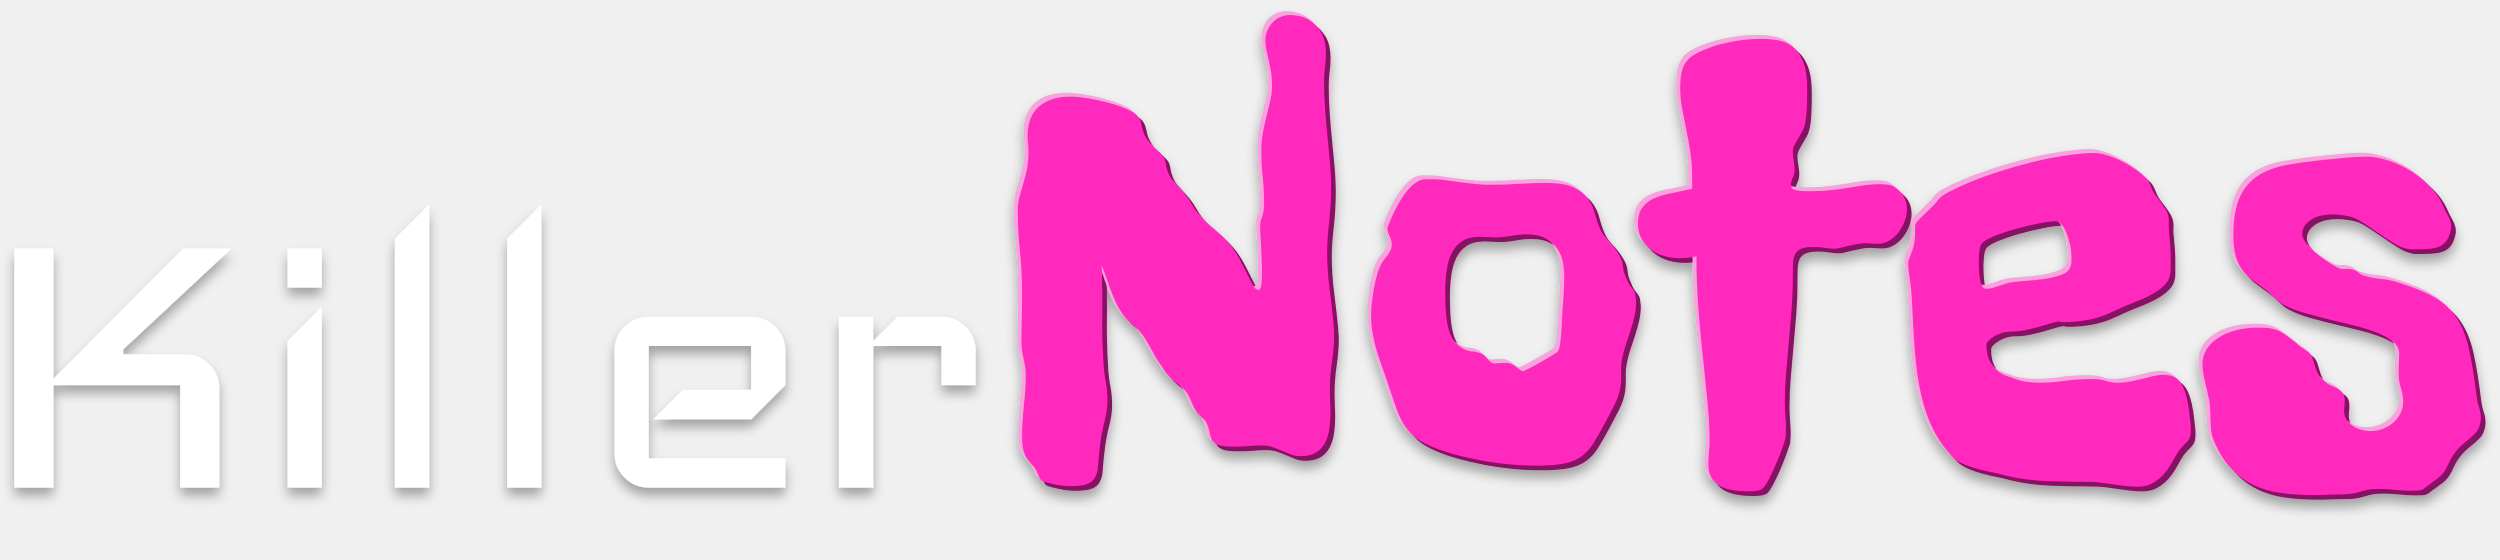
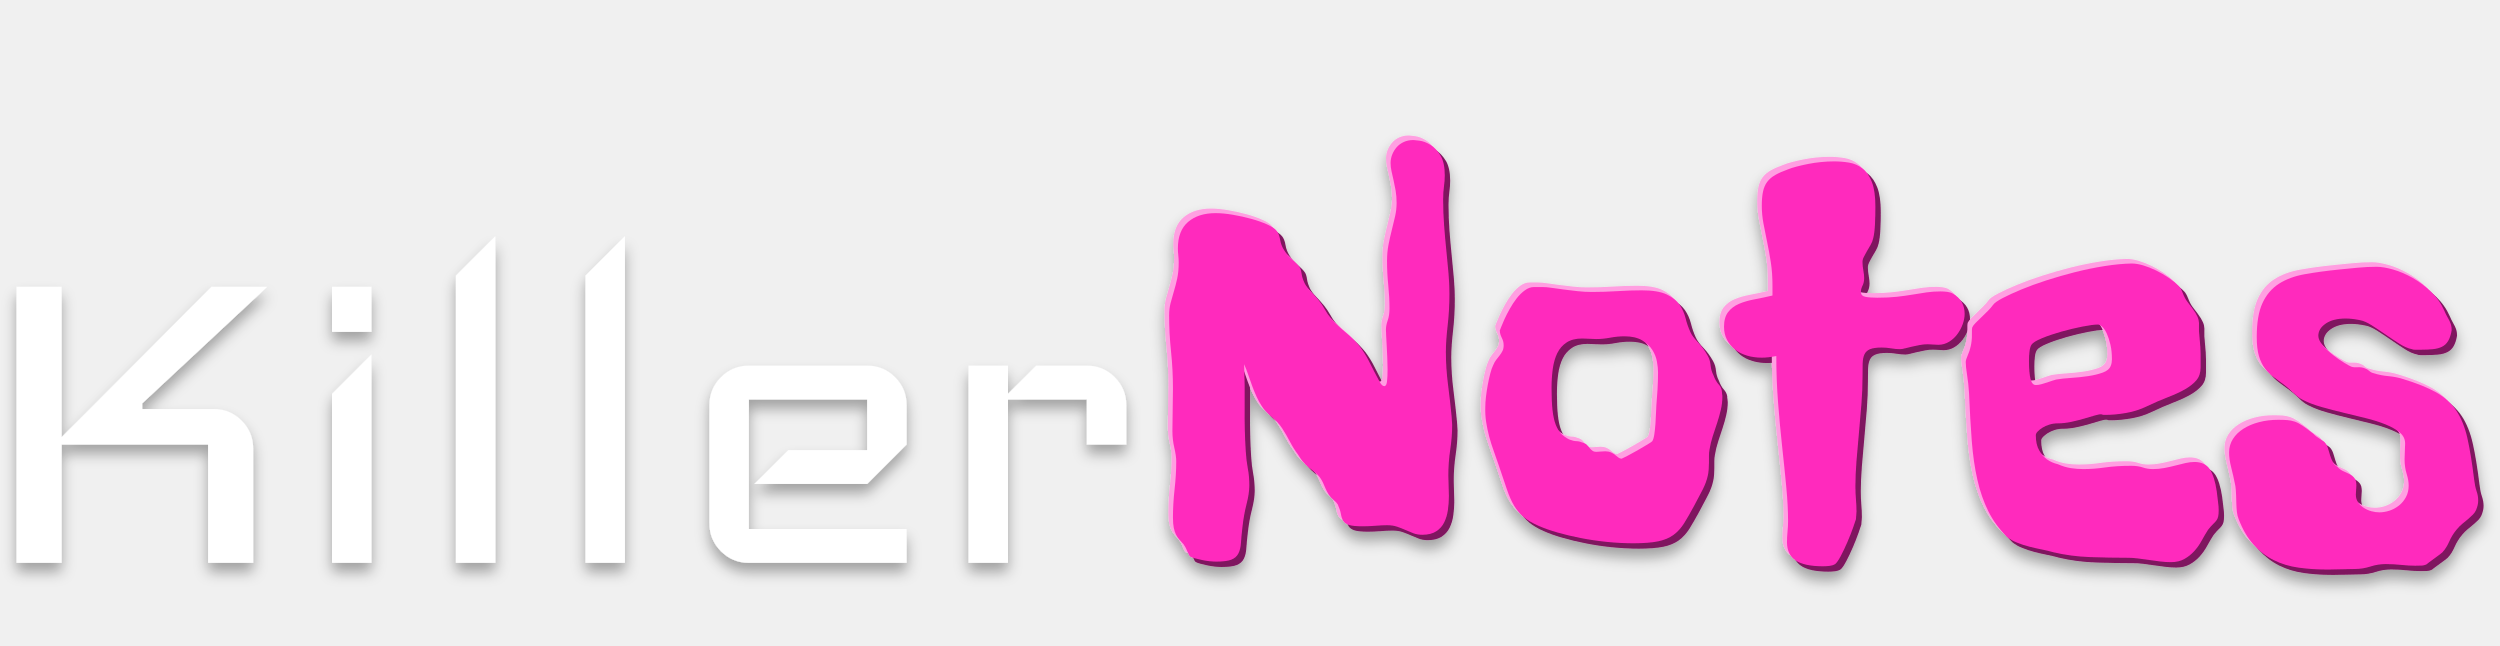
- <svg xmlns="http://www.w3.org/2000/svg" viewBox="0 0 6974 1560" role="img" aria-label="KillerNotes">
+ <svg xmlns="http://www.w3.org/2000/svg" viewBox="0 0 6041 1560" role="img" aria-label="KillerNotes">
  <defs>
    <filter id="ds" x="-12%" y="-25%" width="124%" height="150%">
      <feDropShadow dx="0" dy="-22" stdDeviation="17" flood-color="#000000" flood-opacity="0.33" />
    </filter>
  </defs>
  <g transform="translate(40,1360) scale(1,-1)" filter="url(#ds)">
    <g fill="#ffffff" transform="scale(1.3612) translate(-90,0)">
      <path d="M535 490 313 283V273H440Q469 273 489.5 252.5Q510 232 510 203V0H430V210H170V0H90V490H170V223L436 490Z" transform="translate(0,0)" />
      <path d="M140 410H70V490H140ZM140 0H70V300L140 370Z" transform="translate(580,0)" />
      <path d="M150 0H80V510L150 580Z" transform="translate(790,0)" />
      <path d="M150 0H80V510L150 580Z" transform="translate(1020,0)" />
      <path d="M420 0H140Q111 0 90.5 20.5Q70 41 70 70V280Q70 309 90.5 329.5Q111 350 140 350H350Q379 350 399.5 329.5Q420 309 420 280V210L350 140H150L210 200H350V290H140V60H420Z" transform="translate(1250,0)" />
      <path d="M350 210H280V290H140V0H70V350H140V300L190 350H280Q309 350 329.5 329.5Q350 309 350 280Z" transform="translate(1710,0)" />
    </g>
    <g transform="translate(13,-13)">
-       <g fill="#7f155e" stroke="#7f155e" stroke-width="0" transform="translate(2736.1,17.5) scale(0.8535)">
+       <g fill="#7f155e" stroke="#7f155e" stroke-width="0" transform="translate(2736.1,13.5) scale(0.6615)">
        <path d="M1106 514Q1106 506 1107.0 498.5Q1108 491 1108 483Q1108 440 1101.0 393.5Q1094 347 1094 299Q1094 282 1095.0 262.5Q1096 243 1096 223Q1096 198 1092.5 173.0Q1089 148 1079.0 127.5Q1069 107 1049.5 94.5Q1030 82 999 82Q981 82 966.5 87.5Q952 93 937.5 99.5Q923 106 907.0 111.5Q891 117 870 117Q853 117 829.0 115.0Q805 113 780 113Q746 113 731.0 118.0Q716 123 710.0 133.0Q704 143 701.5 158.0Q699 173 690 193Q685 201 675.0 209.0Q665 217 657 229Q649 242 644.5 253.0Q640 264 635.5 273.5Q631 283 624.5 292.0Q618 301 606 311Q594 320 586.5 326.0Q579 332 573.0 338.0Q567 344 560.5 352.0Q554 360 545 375Q529 396 516.0 421.0Q503 446 487 471Q470 496 447.0 514.5Q424 533 412 553Q402 568 393.5 586.5Q385 605 377.5 625.5Q370 646 363.0 666.5Q356 687 348 705Q351 626 350.0 546.0Q349 466 354 387Q356 353 361.5 324.5Q367 296 367 262Q367 233 357.0 194.5Q347 156 342 111Q338 77 336.5 53.0Q335 29 327.0 13.5Q319 -2 301.0 -9.0Q283 -16 246 -16Q235 -16 221.0 -14.5Q207 -13 193.5 -10.0Q180 -7 168.5 -4.0Q157 -1 152 2Q147 5 141.0 20.5Q135 36 127 47Q118 57 111.0 65.0Q104 73 99.0 83.0Q94 93 91.0 107.5Q88 122 88 145Q88 195 94.0 248.5Q100 302 100 350Q100 370 93.0 400.0Q86 430 86 461Q86 501 87.0 539.5Q88 578 88 616Q88 685 81.0 751.5Q74 818 74 883Q74 908 79.5 929.0Q85 950 91.5 971.5Q98 993 103.5 1018.0Q109 1043 109 1077Q109 1090 107.5 1103.0Q106 1116 106 1128Q106 1193 143.5 1225.0Q181 1257 244 1257Q272 1257 307.0 1251.0Q342 1245 374.5 1236.0Q407 1227 432.5 1215.5Q458 1204 467 1192Q476 1181 479.5 1160.0Q483 1139 494 1122Q506 1102 524.5 1086.5Q543 1071 551 1059Q556 1051 558.0 1035.5Q560 1020 569 1001Q576 987 591.5 971.0Q607 955 621 938Q633 923 643.0 905.0Q653 887 664 874Q691 844 720.5 820.0Q750 796 772 768Q789 745 802.0 720.0Q815 695 825.5 674.0Q836 653 844.0 639.0Q852 625 860 625Q868 625 870.0 642.5Q872 660 872 686Q872 705 871.0 727.0Q870 749 869.0 769.5Q868 790 867.0 806.5Q866 823 866 831Q866 847 872.5 865.0Q879 883 879 909Q879 950 874.5 994.0Q870 1038 870 1083Q870 1114 875.5 1142.0Q881 1170 887.5 1195.5Q894 1221 899.5 1245.5Q905 1270 905 1294Q905 1319 901.5 1339.0Q898 1359 894.0 1376.5Q890 1394 886.5 1409.5Q883 1425 883 1440Q883 1456 889.0 1471.0Q895 1486 905.5 1498.0Q916 1510 931.5 1517.0Q947 1524 967 1524Q971 1524 989.5 1521.5Q1008 1519 1028.5 1506.5Q1049 1494 1065.0 1468.0Q1081 1442 1081 1395Q1081 1375 1078.0 1354.0Q1075 1333 1075 1307Q1075 1259 1078.5 1212.5Q1082 1166 1086.5 1122.5Q1091 1079 1094.5 1038.5Q1098 998 1098 963Q1098 903 1091.5 846.5Q1085 790 1085 750Q1085 691 1093.0 629.0Q1101 567 1106 514Z" transform="translate(0,0)" />
        <path d="M903 608Q903 602 904.0 597.0Q905 592 905 586Q905 563 899.5 539.0Q894 515 886.0 491.0Q878 467 870.0 442.5Q862 418 858 393Q856 383 856.0 370.5Q856 358 856.0 345.0Q856 332 855.0 320.0Q854 308 852 299Q847 274 832.0 245.0Q817 216 803 190Q782 151 765.5 124.5Q749 98 726.5 81.5Q704 65 670.0 58.0Q636 51 580 51Q532 51 483.0 56.0Q434 61 388.0 70.0Q342 79 302.0 90.5Q262 102 233 115Q199 130 179.0 147.0Q159 164 144.5 188.0Q130 212 118.0 247.5Q106 283 88 336Q79 363 69.5 389.0Q60 415 53.0 441.5Q46 468 42.0 494.5Q38 521 39 549Q39 565 41.5 586.5Q44 608 48.0 629.5Q52 651 57.0 670.5Q62 690 68 702Q73 714 79.5 722.0Q86 730 92.0 738.0Q98 746 102.0 754.0Q106 762 106 774Q106 783 104.0 789.5Q102 796 99.0 802.0Q96 808 94.0 814.5Q92 821 92 829Q92 828 96.5 840.0Q101 852 109.0 869.5Q117 887 128.5 907.5Q140 928 153.5 945.5Q167 963 183.5 975.0Q200 987 217 987H240H248Q262 987 282.0 984.0Q302 981 325.5 978.0Q349 975 375.5 972.0Q402 969 428 969Q474 969 521.0 972.0Q568 975 610 975Q670 975 701.5 960.0Q733 945 748.5 922.5Q764 900 770.5 873.5Q777 847 788 823Q796 805 816.0 784.5Q836 764 852 735Q860 721 862.0 701.0Q864 681 872 666Q880 644 890.5 632.5Q901 621 903 608ZM664 557Q666 577 668.0 610.5Q670 644 670 676Q670 692 666.0 714.5Q662 737 649.0 757.5Q636 778 611.5 792.5Q587 807 547 807Q522 807 495.5 802.0Q469 797 444 797Q432 797 419.0 798.0Q406 799 393 799Q358 799 336.0 784.5Q314 770 302.0 745.5Q290 721 285.5 688.0Q281 655 281 618Q281 570 284.5 538.0Q288 506 296.0 485.0Q304 464 316.0 451.5Q328 439 346 430Q362 424 372.0 424.0Q382 424 397 418Q406 415 411.0 409.5Q416 404 420.5 398.5Q425 393 430.5 389.0Q436 385 444 385Q451 385 459.5 386.0Q468 387 477 387Q489 387 498.0 383.0Q507 379 513.5 373.5Q520 368 525.5 364.0Q531 360 537 360Q540 361 557.5 370.0Q575 379 595.0 390.5Q615 402 631.5 412.0Q648 422 649 424Q654 432 656.5 449.5Q659 467 660.5 487.0Q662 507 662.5 526.0Q663 545 664 557Z" transform="translate(1190,0)" />
        <path d="M811 963Q854 938 854 889Q854 871 847.0 851.5Q840 832 827.5 815.0Q815 798 797.0 787.0Q779 776 758 776Q748 776 738.0 777.0Q728 778 719 778Q704 778 689.0 775.0Q674 772 660.5 769.0Q647 766 636.0 763.0Q625 760 618 760Q603 760 585.5 763.0Q568 766 551 766Q523 766 508.5 760.0Q494 754 488.0 741.0Q482 728 481.5 707.5Q481 687 481 659Q481 612 477.0 560.0Q473 508 468.0 455.5Q463 403 459.0 352.5Q455 302 455 260Q455 234 457.0 211.0Q459 188 459 166Q459 160 458.0 152.5Q457 145 457 139Q455 132 446.5 108.0Q438 84 426.0 56.0Q414 28 401.5 4.5Q389 -19 381 -25Q373 -30 361.5 -31.5Q350 -33 336 -33Q268 -33 236.5 -11.5Q205 10 205 55Q205 74 207.0 94.0Q209 114 209 131Q209 187 202.5 256.0Q196 325 187.5 402.5Q179 480 172.5 564.0Q166 648 166 735Q137 729 113 729Q84 729 59.0 736.5Q34 744 15.5 758.5Q-3 773 -14.0 794.0Q-25 815 -25 842Q-25 876 -10.0 895.5Q5 915 29.5 925.5Q54 936 86.0 942.0Q118 948 152 956V993Q152 1038 146.0 1077.0Q140 1116 132.5 1151.5Q125 1187 119.0 1219.5Q113 1252 113 1284Q113 1315 117.5 1336.0Q122 1357 133.0 1371.5Q144 1386 162.5 1396.5Q181 1407 209 1417Q221 1422 240.0 1427.0Q259 1432 281.5 1436.5Q304 1441 328.5 1443.5Q353 1446 377 1446Q405 1446 432.0 1441.5Q459 1437 480.5 1420.5Q502 1404 515.0 1371.0Q528 1338 528 1280Q528 1249 526.5 1217.0Q525 1185 520 1165Q517 1152 510.0 1140.0Q503 1128 496.5 1117.0Q490 1106 485.0 1095.5Q480 1085 481 1075Q481 1064 484.0 1047.5Q487 1031 487 1020Q487 1004 481.0 992.0Q475 980 475 969Q475 955 490.5 951.5Q506 948 535 948Q576 948 607.0 951.5Q638 955 664.5 959.5Q691 964 715.0 967.5Q739 971 766 971Q778 971 790.0 969.5Q802 968 811 963Z" transform="translate(2126,0)" />
        <path d="M956 240Q958 220 960.5 203.0Q963 186 963 172Q963 156 961.0 148.0Q959 140 954.5 134.0Q950 128 942.5 121.0Q935 114 924 100Q912 81 900.5 60.0Q889 39 873.5 22.0Q858 5 837.5 -6.5Q817 -18 788 -18Q770 -18 749.5 -15.5Q729 -13 708.5 -10.0Q688 -7 668.5 -4.5Q649 -2 633 -2Q564 -2 493.5 0.5Q423 3 360 18Q339 24 316.0 28.5Q293 33 270.0 39.0Q247 45 226.0 53.5Q205 62 190 74Q147 117 121.5 168.0Q96 219 81.5 283.0Q67 347 61.0 425.0Q55 503 51 600Q49 634 44.0 665.0Q39 696 39 713Q39 721 46.5 738.0Q54 755 57 770Q62 792 61.5 813.5Q61 835 63 840Q66 847 75.5 856.5Q85 866 96.5 877.0Q108 888 119.5 899.5Q131 911 139 922Q146 932 173.5 946.5Q201 961 242.0 978.0Q283 995 334.0 1011.5Q385 1028 438.5 1041.5Q492 1055 545.5 1063.5Q599 1072 645 1073Q664 1073 687.5 1066.0Q711 1059 734.5 1047.5Q758 1036 780.0 1021.0Q802 1006 817 991Q825 983 832.0 964.5Q839 946 848 934Q870 906 878.5 892.0Q887 878 889.5 867.0Q892 856 891.0 843.0Q890 830 893 803Q895 782 896.0 768.0Q897 754 897.0 742.0Q897 730 897.0 719.0Q897 708 897 694Q897 665 882.0 647.0Q867 629 841.0 614.0Q815 599 778.5 585.0Q742 571 700 551Q665 534 625.0 527.0Q585 520 551 520Q546 520 543.0 520.0Q540 520 535 522Q528 523 511.0 518.0Q494 513 472.0 506.5Q450 500 424.5 494.5Q399 489 375 489Q359 489 344.5 484.5Q330 480 319.0 473.0Q308 466 301.5 459.0Q295 452 295 446Q295 411 307.5 390.0Q320 369 335 358Q353 345 375 340Q400 329 423.0 325.5Q446 322 469 322Q507 322 548.5 328.0Q590 334 643 334Q668 334 685.5 328.0Q703 322 723 322Q744 322 765.0 326.0Q786 330 805.0 335.0Q824 340 841.5 344.0Q859 348 874 348Q913 348 930.5 321.5Q948 295 956 240ZM569 700Q571 705 572.0 711.0Q573 717 573 723Q573 753 567.5 776.5Q562 800 554.5 816.5Q547 833 538.0 841.5Q529 850 522 850Q503 850 465.0 842.5Q427 835 388.0 824.0Q349 813 317.5 800.0Q286 787 279 776Q274 768 272.0 752.5Q270 737 270 717Q270 675 275.5 652.0Q281 629 295 629Q304 629 315.0 632.0Q326 635 336.5 638.5Q347 642 355.5 645.0Q364 648 369 649Q391 653 423.0 655.0Q455 657 485.5 661.5Q516 666 539.5 674.5Q563 683 569 700Z" transform="translate(2945,0)" />
        <path d="M918 172Q914 163 906.0 155.0Q898 147 888.5 139.0Q879 131 868.5 122.5Q858 114 848 102Q831 82 820.5 58.0Q810 34 797 20Q797 19 787.5 11.5Q778 4 766.5 -4.0Q755 -12 746.0 -19.0Q737 -26 739 -25Q730 -30 719.5 -30.5Q709 -31 696 -31Q672 -31 644.0 -28.0Q616 -25 588 -25Q560 -25 532.0 -34.0Q504 -43 475 -43Q450 -43 426.0 -44.0Q402 -45 377 -45Q319 -45 269.5 -38.0Q220 -31 179.0 -10.5Q138 10 105.5 46.0Q73 82 51 139Q46 151 44.5 165.5Q43 180 42.5 196.0Q42 212 41.5 228.5Q41 245 39 260Q31 300 23.5 329.0Q16 358 16 383Q16 410 30.0 432.0Q44 454 68.5 469.5Q93 485 125.5 493.5Q158 502 195 502Q215 502 228.5 501.0Q242 500 255.5 495.5Q269 491 284.5 480.5Q300 470 324 451Q333 441 347.5 432.5Q362 424 367 418Q374 409 377.5 397.0Q381 385 385.0 372.0Q389 359 395.0 348.0Q401 337 412 330Q422 319 434.0 314.0Q446 309 456.5 303.5Q467 298 474.0 289.0Q481 280 481 262Q481 253 480.0 245.0Q479 237 479 229Q479 213 487.0 201.0Q495 189 508.0 180.5Q521 172 536.0 168.0Q551 164 565 164Q583 164 601.5 170.0Q620 176 636.0 188.5Q652 201 662.0 219.5Q672 238 672 262Q672 281 664.5 305.0Q657 329 657 358Q657 372 658.0 387.5Q659 403 659 416Q659 439 639.5 455.5Q620 472 588.0 485.0Q556 498 515.5 508.0Q475 518 433.5 528.0Q392 538 353.0 549.0Q314 560 285 575Q269 583 253.5 598.5Q238 614 221 627Q200 643 181.0 656.5Q162 670 147.5 689.0Q133 708 125.0 735.0Q117 762 117 805Q117 883 138.0 928.5Q159 974 198.0 999.0Q237 1024 293.0 1034.0Q349 1044 418 1051Q449 1054 484.5 1057.5Q520 1061 555 1061Q580 1061 615.0 1051.0Q650 1041 685.5 1021.0Q721 1001 753.0 970.5Q785 940 803 899Q808 887 813.0 878.5Q818 870 821.5 862.5Q825 855 827.0 847.5Q829 840 829 829Q825 805 816.5 790.5Q808 776 794.0 769.0Q780 762 760.5 760.0Q741 758 715 758Q704 758 695.5 758.0Q687 758 684 760Q663 764 638.0 780.0Q613 796 587.0 814.0Q561 832 536.5 847.5Q512 863 494 866Q465 872 442 872Q396 872 369.0 853.5Q342 835 342 809Q342 793 358.5 774.0Q375 755 396.0 738.5Q417 722 437.0 710.0Q457 698 463 696Q471 693 485.5 694.0Q500 695 512 690Q521 687 528.0 680.5Q535 674 545 672Q570 664 598.0 661.5Q626 659 651 651Q727 628 773.0 602.0Q819 576 846.0 535.5Q873 495 886.5 435.0Q900 375 911 285Q914 259 920.0 241.5Q926 224 926 207Q926 191 918 172Z" transform="translate(3930,0)" />
      </g>
    </g>
    <g transform="translate(-11,11)">
-       <g fill="#ff9fe1" stroke="#ff9fe1" stroke-width="0" transform="translate(2736.1,17.5) scale(0.8535)">
+       <g fill="#ff9fe1" stroke="#ff9fe1" stroke-width="0" transform="translate(2736.1,13.5) scale(0.6615)">
        <path d="M1106 514Q1106 506 1107.0 498.5Q1108 491 1108 483Q1108 440 1101.0 393.5Q1094 347 1094 299Q1094 282 1095.0 262.5Q1096 243 1096 223Q1096 198 1092.5 173.0Q1089 148 1079.0 127.5Q1069 107 1049.5 94.5Q1030 82 999 82Q981 82 966.5 87.5Q952 93 937.5 99.5Q923 106 907.0 111.5Q891 117 870 117Q853 117 829.0 115.0Q805 113 780 113Q746 113 731.0 118.0Q716 123 710.0 133.0Q704 143 701.5 158.0Q699 173 690 193Q685 201 675.0 209.0Q665 217 657 229Q649 242 644.5 253.0Q640 264 635.5 273.5Q631 283 624.5 292.0Q618 301 606 311Q594 320 586.5 326.0Q579 332 573.0 338.0Q567 344 560.5 352.0Q554 360 545 375Q529 396 516.0 421.0Q503 446 487 471Q470 496 447.0 514.5Q424 533 412 553Q402 568 393.5 586.5Q385 605 377.5 625.5Q370 646 363.0 666.5Q356 687 348 705Q351 626 350.0 546.0Q349 466 354 387Q356 353 361.5 324.5Q367 296 367 262Q367 233 357.0 194.5Q347 156 342 111Q338 77 336.5 53.0Q335 29 327.0 13.5Q319 -2 301.0 -9.0Q283 -16 246 -16Q235 -16 221.0 -14.5Q207 -13 193.5 -10.0Q180 -7 168.5 -4.0Q157 -1 152 2Q147 5 141.0 20.5Q135 36 127 47Q118 57 111.0 65.0Q104 73 99.0 83.0Q94 93 91.0 107.5Q88 122 88 145Q88 195 94.0 248.5Q100 302 100 350Q100 370 93.0 400.0Q86 430 86 461Q86 501 87.0 539.5Q88 578 88 616Q88 685 81.0 751.5Q74 818 74 883Q74 908 79.5 929.0Q85 950 91.5 971.5Q98 993 103.5 1018.0Q109 1043 109 1077Q109 1090 107.5 1103.0Q106 1116 106 1128Q106 1193 143.5 1225.0Q181 1257 244 1257Q272 1257 307.0 1251.0Q342 1245 374.5 1236.0Q407 1227 432.5 1215.5Q458 1204 467 1192Q476 1181 479.5 1160.0Q483 1139 494 1122Q506 1102 524.5 1086.5Q543 1071 551 1059Q556 1051 558.0 1035.5Q560 1020 569 1001Q576 987 591.5 971.0Q607 955 621 938Q633 923 643.0 905.0Q653 887 664 874Q691 844 720.5 820.0Q750 796 772 768Q789 745 802.0 720.0Q815 695 825.5 674.0Q836 653 844.0 639.0Q852 625 860 625Q868 625 870.0 642.5Q872 660 872 686Q872 705 871.0 727.0Q870 749 869.0 769.5Q868 790 867.0 806.5Q866 823 866 831Q866 847 872.5 865.0Q879 883 879 909Q879 950 874.5 994.0Q870 1038 870 1083Q870 1114 875.5 1142.0Q881 1170 887.5 1195.5Q894 1221 899.5 1245.5Q905 1270 905 1294Q905 1319 901.5 1339.0Q898 1359 894.0 1376.5Q890 1394 886.5 1409.5Q883 1425 883 1440Q883 1456 889.0 1471.0Q895 1486 905.5 1498.0Q916 1510 931.5 1517.0Q947 1524 967 1524Q971 1524 989.5 1521.5Q1008 1519 1028.5 1506.5Q1049 1494 1065.0 1468.0Q1081 1442 1081 1395Q1081 1375 1078.0 1354.0Q1075 1333 1075 1307Q1075 1259 1078.5 1212.5Q1082 1166 1086.5 1122.5Q1091 1079 1094.5 1038.5Q1098 998 1098 963Q1098 903 1091.5 846.5Q1085 790 1085 750Q1085 691 1093.0 629.0Q1101 567 1106 514Z" transform="translate(0,0)" />
        <path d="M903 608Q903 602 904.0 597.0Q905 592 905 586Q905 563 899.5 539.0Q894 515 886.0 491.0Q878 467 870.0 442.5Q862 418 858 393Q856 383 856.0 370.5Q856 358 856.0 345.0Q856 332 855.0 320.0Q854 308 852 299Q847 274 832.0 245.0Q817 216 803 190Q782 151 765.5 124.5Q749 98 726.5 81.5Q704 65 670.0 58.0Q636 51 580 51Q532 51 483.0 56.0Q434 61 388.0 70.0Q342 79 302.0 90.5Q262 102 233 115Q199 130 179.0 147.0Q159 164 144.5 188.0Q130 212 118.0 247.5Q106 283 88 336Q79 363 69.5 389.0Q60 415 53.0 441.5Q46 468 42.0 494.5Q38 521 39 549Q39 565 41.5 586.5Q44 608 48.0 629.5Q52 651 57.0 670.5Q62 690 68 702Q73 714 79.5 722.0Q86 730 92.0 738.0Q98 746 102.0 754.0Q106 762 106 774Q106 783 104.0 789.5Q102 796 99.0 802.0Q96 808 94.0 814.5Q92 821 92 829Q92 828 96.5 840.0Q101 852 109.0 869.5Q117 887 128.5 907.5Q140 928 153.5 945.5Q167 963 183.5 975.0Q200 987 217 987H240H248Q262 987 282.0 984.0Q302 981 325.5 978.0Q349 975 375.5 972.0Q402 969 428 969Q474 969 521.0 972.0Q568 975 610 975Q670 975 701.5 960.0Q733 945 748.5 922.5Q764 900 770.5 873.5Q777 847 788 823Q796 805 816.0 784.5Q836 764 852 735Q860 721 862.0 701.0Q864 681 872 666Q880 644 890.5 632.5Q901 621 903 608ZM664 557Q666 577 668.0 610.5Q670 644 670 676Q670 692 666.0 714.5Q662 737 649.0 757.5Q636 778 611.5 792.5Q587 807 547 807Q522 807 495.5 802.0Q469 797 444 797Q432 797 419.0 798.0Q406 799 393 799Q358 799 336.0 784.5Q314 770 302.0 745.5Q290 721 285.5 688.0Q281 655 281 618Q281 570 284.5 538.0Q288 506 296.0 485.0Q304 464 316.0 451.5Q328 439 346 430Q362 424 372.0 424.0Q382 424 397 418Q406 415 411.0 409.5Q416 404 420.5 398.5Q425 393 430.5 389.0Q436 385 444 385Q451 385 459.5 386.0Q468 387 477 387Q489 387 498.0 383.0Q507 379 513.5 373.5Q520 368 525.5 364.0Q531 360 537 360Q540 361 557.5 370.0Q575 379 595.0 390.5Q615 402 631.5 412.0Q648 422 649 424Q654 432 656.5 449.5Q659 467 660.5 487.0Q662 507 662.5 526.0Q663 545 664 557Z" transform="translate(1190,0)" />
        <path d="M811 963Q854 938 854 889Q854 871 847.0 851.5Q840 832 827.5 815.0Q815 798 797.0 787.0Q779 776 758 776Q748 776 738.0 777.0Q728 778 719 778Q704 778 689.0 775.0Q674 772 660.5 769.0Q647 766 636.0 763.0Q625 760 618 760Q603 760 585.5 763.0Q568 766 551 766Q523 766 508.5 760.0Q494 754 488.0 741.0Q482 728 481.5 707.5Q481 687 481 659Q481 612 477.0 560.0Q473 508 468.0 455.5Q463 403 459.0 352.5Q455 302 455 260Q455 234 457.0 211.0Q459 188 459 166Q459 160 458.0 152.5Q457 145 457 139Q455 132 446.5 108.0Q438 84 426.0 56.0Q414 28 401.5 4.5Q389 -19 381 -25Q373 -30 361.5 -31.5Q350 -33 336 -33Q268 -33 236.5 -11.5Q205 10 205 55Q205 74 207.0 94.0Q209 114 209 131Q209 187 202.5 256.0Q196 325 187.5 402.5Q179 480 172.5 564.0Q166 648 166 735Q137 729 113 729Q84 729 59.0 736.5Q34 744 15.5 758.5Q-3 773 -14.0 794.0Q-25 815 -25 842Q-25 876 -10.0 895.5Q5 915 29.5 925.5Q54 936 86.0 942.0Q118 948 152 956V993Q152 1038 146.0 1077.0Q140 1116 132.5 1151.5Q125 1187 119.0 1219.5Q113 1252 113 1284Q113 1315 117.5 1336.0Q122 1357 133.0 1371.5Q144 1386 162.5 1396.5Q181 1407 209 1417Q221 1422 240.0 1427.0Q259 1432 281.5 1436.5Q304 1441 328.5 1443.5Q353 1446 377 1446Q405 1446 432.0 1441.5Q459 1437 480.5 1420.5Q502 1404 515.0 1371.0Q528 1338 528 1280Q528 1249 526.5 1217.0Q525 1185 520 1165Q517 1152 510.0 1140.0Q503 1128 496.5 1117.0Q490 1106 485.0 1095.5Q480 1085 481 1075Q481 1064 484.0 1047.5Q487 1031 487 1020Q487 1004 481.0 992.0Q475 980 475 969Q475 955 490.5 951.5Q506 948 535 948Q576 948 607.0 951.5Q638 955 664.5 959.5Q691 964 715.0 967.5Q739 971 766 971Q778 971 790.0 969.5Q802 968 811 963Z" transform="translate(2126,0)" />
        <path d="M956 240Q958 220 960.5 203.0Q963 186 963 172Q963 156 961.0 148.0Q959 140 954.5 134.0Q950 128 942.5 121.0Q935 114 924 100Q912 81 900.5 60.0Q889 39 873.5 22.0Q858 5 837.5 -6.5Q817 -18 788 -18Q770 -18 749.5 -15.5Q729 -13 708.5 -10.0Q688 -7 668.5 -4.5Q649 -2 633 -2Q564 -2 493.5 0.5Q423 3 360 18Q339 24 316.0 28.5Q293 33 270.0 39.0Q247 45 226.0 53.5Q205 62 190 74Q147 117 121.5 168.0Q96 219 81.5 283.0Q67 347 61.0 425.0Q55 503 51 600Q49 634 44.0 665.0Q39 696 39 713Q39 721 46.5 738.0Q54 755 57 770Q62 792 61.5 813.5Q61 835 63 840Q66 847 75.5 856.5Q85 866 96.5 877.0Q108 888 119.5 899.5Q131 911 139 922Q146 932 173.5 946.5Q201 961 242.0 978.0Q283 995 334.0 1011.5Q385 1028 438.5 1041.5Q492 1055 545.5 1063.5Q599 1072 645 1073Q664 1073 687.5 1066.0Q711 1059 734.5 1047.5Q758 1036 780.0 1021.0Q802 1006 817 991Q825 983 832.0 964.5Q839 946 848 934Q870 906 878.5 892.0Q887 878 889.5 867.0Q892 856 891.0 843.0Q890 830 893 803Q895 782 896.0 768.0Q897 754 897.0 742.0Q897 730 897.0 719.0Q897 708 897 694Q897 665 882.0 647.0Q867 629 841.0 614.0Q815 599 778.5 585.0Q742 571 700 551Q665 534 625.0 527.0Q585 520 551 520Q546 520 543.0 520.0Q540 520 535 522Q528 523 511.0 518.0Q494 513 472.0 506.5Q450 500 424.5 494.5Q399 489 375 489Q359 489 344.5 484.5Q330 480 319.0 473.0Q308 466 301.5 459.0Q295 452 295 446Q295 411 307.5 390.0Q320 369 335 358Q353 345 375 340Q400 329 423.0 325.5Q446 322 469 322Q507 322 548.5 328.0Q590 334 643 334Q668 334 685.5 328.0Q703 322 723 322Q744 322 765.0 326.0Q786 330 805.0 335.0Q824 340 841.5 344.0Q859 348 874 348Q913 348 930.5 321.5Q948 295 956 240ZM569 700Q571 705 572.0 711.0Q573 717 573 723Q573 753 567.5 776.5Q562 800 554.5 816.5Q547 833 538.0 841.5Q529 850 522 850Q503 850 465.0 842.5Q427 835 388.0 824.0Q349 813 317.5 800.0Q286 787 279 776Q274 768 272.0 752.5Q270 737 270 717Q270 675 275.5 652.0Q281 629 295 629Q304 629 315.0 632.0Q326 635 336.5 638.5Q347 642 355.5 645.0Q364 648 369 649Q391 653 423.0 655.0Q455 657 485.5 661.5Q516 666 539.5 674.5Q563 683 569 700Z" transform="translate(2945,0)" />
        <path d="M918 172Q914 163 906.0 155.0Q898 147 888.5 139.0Q879 131 868.5 122.5Q858 114 848 102Q831 82 820.5 58.0Q810 34 797 20Q797 19 787.5 11.5Q778 4 766.5 -4.0Q755 -12 746.0 -19.0Q737 -26 739 -25Q730 -30 719.5 -30.5Q709 -31 696 -31Q672 -31 644.0 -28.0Q616 -25 588 -25Q560 -25 532.0 -34.0Q504 -43 475 -43Q450 -43 426.0 -44.0Q402 -45 377 -45Q319 -45 269.5 -38.0Q220 -31 179.0 -10.5Q138 10 105.5 46.0Q73 82 51 139Q46 151 44.5 165.5Q43 180 42.5 196.0Q42 212 41.5 228.5Q41 245 39 260Q31 300 23.5 329.0Q16 358 16 383Q16 410 30.0 432.0Q44 454 68.5 469.5Q93 485 125.5 493.5Q158 502 195 502Q215 502 228.5 501.0Q242 500 255.5 495.5Q269 491 284.5 480.5Q300 470 324 451Q333 441 347.5 432.5Q362 424 367 418Q374 409 377.5 397.0Q381 385 385.0 372.0Q389 359 395.0 348.0Q401 337 412 330Q422 319 434.0 314.0Q446 309 456.5 303.5Q467 298 474.0 289.0Q481 280 481 262Q481 253 480.0 245.0Q479 237 479 229Q479 213 487.0 201.0Q495 189 508.0 180.5Q521 172 536.0 168.0Q551 164 565 164Q583 164 601.5 170.0Q620 176 636.0 188.5Q652 201 662.0 219.5Q672 238 672 262Q672 281 664.5 305.0Q657 329 657 358Q657 372 658.0 387.5Q659 403 659 416Q659 439 639.5 455.5Q620 472 588.0 485.0Q556 498 515.5 508.0Q475 518 433.5 528.0Q392 538 353.0 549.0Q314 560 285 575Q269 583 253.5 598.5Q238 614 221 627Q200 643 181.0 656.5Q162 670 147.5 689.0Q133 708 125.0 735.0Q117 762 117 805Q117 883 138.0 928.5Q159 974 198.0 999.0Q237 1024 293.0 1034.0Q349 1044 418 1051Q449 1054 484.5 1057.5Q520 1061 555 1061Q580 1061 615.0 1051.0Q650 1041 685.5 1021.0Q721 1001 753.0 970.5Q785 940 803 899Q808 887 813.0 878.5Q818 870 821.5 862.5Q825 855 827.0 847.5Q829 840 829 829Q825 805 816.5 790.5Q808 776 794.0 769.0Q780 762 760.5 760.0Q741 758 715 758Q704 758 695.5 758.0Q687 758 684 760Q663 764 638.0 780.0Q613 796 587.0 814.0Q561 832 536.5 847.5Q512 863 494 866Q465 872 442 872Q396 872 369.0 853.5Q342 835 342 809Q342 793 358.5 774.0Q375 755 396.0 738.5Q417 722 437.0 710.0Q457 698 463 696Q471 693 485.5 694.0Q500 695 512 690Q521 687 528.0 680.5Q535 674 545 672Q570 664 598.0 661.5Q626 659 651 651Q727 628 773.0 602.0Q819 576 846.0 535.5Q873 495 886.5 435.0Q900 375 911 285Q914 259 920.0 241.5Q926 224 926 207Q926 191 918 172Z" transform="translate(3930,0)" />
      </g>
    </g>
-     <g fill="#ff2bbd" stroke="#ff2bbd" stroke-width="0" transform="translate(2736.1,17.5) scale(0.8535)">
+     <g fill="#ff2bbd" stroke="#ff2bbd" stroke-width="0" transform="translate(2736.1,13.5) scale(0.6615)">
      <path d="M1106 514Q1106 506 1107.0 498.5Q1108 491 1108 483Q1108 440 1101.0 393.5Q1094 347 1094 299Q1094 282 1095.0 262.5Q1096 243 1096 223Q1096 198 1092.5 173.0Q1089 148 1079.0 127.5Q1069 107 1049.5 94.5Q1030 82 999 82Q981 82 966.5 87.5Q952 93 937.5 99.5Q923 106 907.0 111.5Q891 117 870 117Q853 117 829.0 115.0Q805 113 780 113Q746 113 731.0 118.0Q716 123 710.0 133.0Q704 143 701.5 158.0Q699 173 690 193Q685 201 675.0 209.0Q665 217 657 229Q649 242 644.5 253.0Q640 264 635.5 273.5Q631 283 624.5 292.0Q618 301 606 311Q594 320 586.5 326.0Q579 332 573.0 338.0Q567 344 560.5 352.0Q554 360 545 375Q529 396 516.0 421.0Q503 446 487 471Q470 496 447.0 514.5Q424 533 412 553Q402 568 393.5 586.5Q385 605 377.5 625.5Q370 646 363.0 666.5Q356 687 348 705Q351 626 350.0 546.0Q349 466 354 387Q356 353 361.5 324.5Q367 296 367 262Q367 233 357.0 194.5Q347 156 342 111Q338 77 336.5 53.0Q335 29 327.0 13.5Q319 -2 301.0 -9.0Q283 -16 246 -16Q235 -16 221.0 -14.5Q207 -13 193.5 -10.0Q180 -7 168.5 -4.0Q157 -1 152 2Q147 5 141.0 20.5Q135 36 127 47Q118 57 111.0 65.0Q104 73 99.0 83.0Q94 93 91.0 107.5Q88 122 88 145Q88 195 94.0 248.5Q100 302 100 350Q100 370 93.0 400.0Q86 430 86 461Q86 501 87.0 539.5Q88 578 88 616Q88 685 81.0 751.5Q74 818 74 883Q74 908 79.5 929.0Q85 950 91.5 971.5Q98 993 103.5 1018.0Q109 1043 109 1077Q109 1090 107.5 1103.0Q106 1116 106 1128Q106 1193 143.5 1225.0Q181 1257 244 1257Q272 1257 307.0 1251.0Q342 1245 374.5 1236.0Q407 1227 432.5 1215.5Q458 1204 467 1192Q476 1181 479.5 1160.0Q483 1139 494 1122Q506 1102 524.5 1086.5Q543 1071 551 1059Q556 1051 558.0 1035.5Q560 1020 569 1001Q576 987 591.5 971.0Q607 955 621 938Q633 923 643.0 905.0Q653 887 664 874Q691 844 720.5 820.0Q750 796 772 768Q789 745 802.0 720.0Q815 695 825.5 674.0Q836 653 844.0 639.0Q852 625 860 625Q868 625 870.0 642.5Q872 660 872 686Q872 705 871.0 727.0Q870 749 869.0 769.5Q868 790 867.0 806.5Q866 823 866 831Q866 847 872.5 865.0Q879 883 879 909Q879 950 874.5 994.0Q870 1038 870 1083Q870 1114 875.5 1142.0Q881 1170 887.5 1195.5Q894 1221 899.5 1245.5Q905 1270 905 1294Q905 1319 901.5 1339.0Q898 1359 894.0 1376.5Q890 1394 886.5 1409.5Q883 1425 883 1440Q883 1456 889.0 1471.0Q895 1486 905.5 1498.0Q916 1510 931.5 1517.0Q947 1524 967 1524Q971 1524 989.5 1521.5Q1008 1519 1028.5 1506.5Q1049 1494 1065.0 1468.0Q1081 1442 1081 1395Q1081 1375 1078.0 1354.0Q1075 1333 1075 1307Q1075 1259 1078.5 1212.5Q1082 1166 1086.5 1122.5Q1091 1079 1094.5 1038.5Q1098 998 1098 963Q1098 903 1091.5 846.5Q1085 790 1085 750Q1085 691 1093.0 629.0Q1101 567 1106 514Z" transform="translate(0,0)" />
      <path d="M903 608Q903 602 904.0 597.0Q905 592 905 586Q905 563 899.5 539.0Q894 515 886.0 491.0Q878 467 870.0 442.5Q862 418 858 393Q856 383 856.0 370.5Q856 358 856.0 345.0Q856 332 855.0 320.0Q854 308 852 299Q847 274 832.0 245.0Q817 216 803 190Q782 151 765.5 124.5Q749 98 726.5 81.5Q704 65 670.0 58.0Q636 51 580 51Q532 51 483.0 56.0Q434 61 388.0 70.0Q342 79 302.0 90.5Q262 102 233 115Q199 130 179.0 147.0Q159 164 144.5 188.0Q130 212 118.0 247.5Q106 283 88 336Q79 363 69.5 389.0Q60 415 53.0 441.5Q46 468 42.0 494.5Q38 521 39 549Q39 565 41.5 586.5Q44 608 48.0 629.5Q52 651 57.0 670.5Q62 690 68 702Q73 714 79.5 722.0Q86 730 92.0 738.0Q98 746 102.0 754.0Q106 762 106 774Q106 783 104.0 789.5Q102 796 99.0 802.0Q96 808 94.0 814.5Q92 821 92 829Q92 828 96.5 840.0Q101 852 109.0 869.5Q117 887 128.5 907.5Q140 928 153.5 945.5Q167 963 183.5 975.0Q200 987 217 987H240H248Q262 987 282.0 984.0Q302 981 325.5 978.0Q349 975 375.5 972.0Q402 969 428 969Q474 969 521.0 972.0Q568 975 610 975Q670 975 701.5 960.0Q733 945 748.5 922.5Q764 900 770.5 873.5Q777 847 788 823Q796 805 816.0 784.5Q836 764 852 735Q860 721 862.0 701.0Q864 681 872 666Q880 644 890.5 632.5Q901 621 903 608ZM664 557Q666 577 668.0 610.5Q670 644 670 676Q670 692 666.0 714.5Q662 737 649.0 757.5Q636 778 611.5 792.5Q587 807 547 807Q522 807 495.5 802.0Q469 797 444 797Q432 797 419.0 798.0Q406 799 393 799Q358 799 336.0 784.5Q314 770 302.0 745.5Q290 721 285.5 688.0Q281 655 281 618Q281 570 284.5 538.0Q288 506 296.0 485.0Q304 464 316.0 451.5Q328 439 346 430Q362 424 372.0 424.0Q382 424 397 418Q406 415 411.0 409.5Q416 404 420.5 398.5Q425 393 430.5 389.0Q436 385 444 385Q451 385 459.5 386.0Q468 387 477 387Q489 387 498.0 383.0Q507 379 513.5 373.5Q520 368 525.5 364.0Q531 360 537 360Q540 361 557.5 370.0Q575 379 595.0 390.5Q615 402 631.5 412.0Q648 422 649 424Q654 432 656.5 449.5Q659 467 660.5 487.0Q662 507 662.5 526.0Q663 545 664 557Z" transform="translate(1190,0)" />
      <path d="M811 963Q854 938 854 889Q854 871 847.0 851.5Q840 832 827.5 815.0Q815 798 797.0 787.0Q779 776 758 776Q748 776 738.0 777.0Q728 778 719 778Q704 778 689.0 775.0Q674 772 660.5 769.0Q647 766 636.0 763.0Q625 760 618 760Q603 760 585.5 763.0Q568 766 551 766Q523 766 508.5 760.0Q494 754 488.0 741.0Q482 728 481.5 707.5Q481 687 481 659Q481 612 477.0 560.0Q473 508 468.0 455.5Q463 403 459.0 352.5Q455 302 455 260Q455 234 457.0 211.0Q459 188 459 166Q459 160 458.0 152.5Q457 145 457 139Q455 132 446.5 108.0Q438 84 426.0 56.0Q414 28 401.5 4.5Q389 -19 381 -25Q373 -30 361.5 -31.5Q350 -33 336 -33Q268 -33 236.5 -11.5Q205 10 205 55Q205 74 207.0 94.0Q209 114 209 131Q209 187 202.5 256.0Q196 325 187.5 402.5Q179 480 172.5 564.0Q166 648 166 735Q137 729 113 729Q84 729 59.0 736.5Q34 744 15.5 758.5Q-3 773 -14.0 794.0Q-25 815 -25 842Q-25 876 -10.0 895.5Q5 915 29.5 925.5Q54 936 86.0 942.0Q118 948 152 956V993Q152 1038 146.0 1077.0Q140 1116 132.5 1151.5Q125 1187 119.0 1219.5Q113 1252 113 1284Q113 1315 117.5 1336.0Q122 1357 133.0 1371.5Q144 1386 162.5 1396.5Q181 1407 209 1417Q221 1422 240.0 1427.0Q259 1432 281.5 1436.5Q304 1441 328.5 1443.5Q353 1446 377 1446Q405 1446 432.0 1441.5Q459 1437 480.5 1420.5Q502 1404 515.0 1371.0Q528 1338 528 1280Q528 1249 526.5 1217.0Q525 1185 520 1165Q517 1152 510.0 1140.0Q503 1128 496.5 1117.0Q490 1106 485.0 1095.5Q480 1085 481 1075Q481 1064 484.0 1047.5Q487 1031 487 1020Q487 1004 481.0 992.0Q475 980 475 969Q475 955 490.5 951.5Q506 948 535 948Q576 948 607.0 951.5Q638 955 664.5 959.5Q691 964 715.0 967.5Q739 971 766 971Q778 971 790.0 969.5Q802 968 811 963Z" transform="translate(2126,0)" />
      <path d="M956 240Q958 220 960.5 203.0Q963 186 963 172Q963 156 961.0 148.0Q959 140 954.5 134.0Q950 128 942.5 121.0Q935 114 924 100Q912 81 900.5 60.0Q889 39 873.5 22.0Q858 5 837.5 -6.5Q817 -18 788 -18Q770 -18 749.5 -15.5Q729 -13 708.5 -10.0Q688 -7 668.5 -4.5Q649 -2 633 -2Q564 -2 493.5 0.5Q423 3 360 18Q339 24 316.0 28.5Q293 33 270.0 39.0Q247 45 226.0 53.5Q205 62 190 74Q147 117 121.5 168.0Q96 219 81.5 283.0Q67 347 61.0 425.0Q55 503 51 600Q49 634 44.0 665.0Q39 696 39 713Q39 721 46.5 738.0Q54 755 57 770Q62 792 61.5 813.5Q61 835 63 840Q66 847 75.5 856.5Q85 866 96.5 877.0Q108 888 119.5 899.5Q131 911 139 922Q146 932 173.5 946.5Q201 961 242.0 978.0Q283 995 334.0 1011.5Q385 1028 438.5 1041.5Q492 1055 545.5 1063.5Q599 1072 645 1073Q664 1073 687.5 1066.0Q711 1059 734.5 1047.5Q758 1036 780.0 1021.0Q802 1006 817 991Q825 983 832.0 964.5Q839 946 848 934Q870 906 878.5 892.0Q887 878 889.5 867.0Q892 856 891.0 843.0Q890 830 893 803Q895 782 896.0 768.0Q897 754 897.0 742.0Q897 730 897.0 719.0Q897 708 897 694Q897 665 882.0 647.0Q867 629 841.0 614.0Q815 599 778.5 585.0Q742 571 700 551Q665 534 625.0 527.0Q585 520 551 520Q546 520 543.0 520.0Q540 520 535 522Q528 523 511.0 518.0Q494 513 472.0 506.5Q450 500 424.5 494.5Q399 489 375 489Q359 489 344.5 484.5Q330 480 319.0 473.0Q308 466 301.5 459.0Q295 452 295 446Q295 411 307.5 390.0Q320 369 335 358Q353 345 375 340Q400 329 423.0 325.5Q446 322 469 322Q507 322 548.5 328.0Q590 334 643 334Q668 334 685.5 328.0Q703 322 723 322Q744 322 765.0 326.0Q786 330 805.0 335.0Q824 340 841.5 344.0Q859 348 874 348Q913 348 930.5 321.5Q948 295 956 240ZM569 700Q571 705 572.0 711.0Q573 717 573 723Q573 753 567.5 776.5Q562 800 554.5 816.5Q547 833 538.0 841.5Q529 850 522 850Q503 850 465.0 842.5Q427 835 388.0 824.0Q349 813 317.5 800.0Q286 787 279 776Q274 768 272.0 752.5Q270 737 270 717Q270 675 275.5 652.0Q281 629 295 629Q304 629 315.0 632.0Q326 635 336.5 638.5Q347 642 355.5 645.0Q364 648 369 649Q391 653 423.0 655.0Q455 657 485.5 661.5Q516 666 539.5 674.5Q563 683 569 700Z" transform="translate(2945,0)" />
      <path d="M918 172Q914 163 906.0 155.0Q898 147 888.5 139.0Q879 131 868.5 122.5Q858 114 848 102Q831 82 820.5 58.0Q810 34 797 20Q797 19 787.5 11.5Q778 4 766.5 -4.0Q755 -12 746.0 -19.0Q737 -26 739 -25Q730 -30 719.5 -30.5Q709 -31 696 -31Q672 -31 644.0 -28.0Q616 -25 588 -25Q560 -25 532.0 -34.0Q504 -43 475 -43Q450 -43 426.0 -44.0Q402 -45 377 -45Q319 -45 269.5 -38.0Q220 -31 179.0 -10.5Q138 10 105.5 46.0Q73 82 51 139Q46 151 44.5 165.5Q43 180 42.5 196.0Q42 212 41.5 228.5Q41 245 39 260Q31 300 23.5 329.0Q16 358 16 383Q16 410 30.0 432.0Q44 454 68.5 469.5Q93 485 125.5 493.5Q158 502 195 502Q215 502 228.5 501.0Q242 500 255.5 495.5Q269 491 284.5 480.5Q300 470 324 451Q333 441 347.5 432.5Q362 424 367 418Q374 409 377.5 397.0Q381 385 385.0 372.0Q389 359 395.0 348.0Q401 337 412 330Q422 319 434.0 314.0Q446 309 456.5 303.5Q467 298 474.0 289.0Q481 280 481 262Q481 253 480.0 245.0Q479 237 479 229Q479 213 487.0 201.0Q495 189 508.0 180.5Q521 172 536.0 168.0Q551 164 565 164Q583 164 601.5 170.0Q620 176 636.0 188.5Q652 201 662.0 219.5Q672 238 672 262Q672 281 664.5 305.0Q657 329 657 358Q657 372 658.0 387.5Q659 403 659 416Q659 439 639.5 455.5Q620 472 588.0 485.0Q556 498 515.5 508.0Q475 518 433.5 528.0Q392 538 353.0 549.0Q314 560 285 575Q269 583 253.5 598.5Q238 614 221 627Q200 643 181.0 656.5Q162 670 147.5 689.0Q133 708 125.0 735.0Q117 762 117 805Q117 883 138.0 928.5Q159 974 198.0 999.0Q237 1024 293.0 1034.0Q349 1044 418 1051Q449 1054 484.5 1057.5Q520 1061 555 1061Q580 1061 615.0 1051.0Q650 1041 685.5 1021.0Q721 1001 753.0 970.5Q785 940 803 899Q808 887 813.0 878.5Q818 870 821.5 862.5Q825 855 827.0 847.5Q829 840 829 829Q825 805 816.5 790.5Q808 776 794.0 769.0Q780 762 760.5 760.0Q741 758 715 758Q704 758 695.5 758.0Q687 758 684 760Q663 764 638.0 780.0Q613 796 587.0 814.0Q561 832 536.5 847.5Q512 863 494 866Q465 872 442 872Q396 872 369.0 853.5Q342 835 342 809Q342 793 358.5 774.0Q375 755 396.0 738.5Q417 722 437.0 710.0Q457 698 463 696Q471 693 485.5 694.0Q500 695 512 690Q521 687 528.0 680.5Q535 674 545 672Q570 664 598.0 661.5Q626 659 651 651Q727 628 773.0 602.0Q819 576 846.0 535.5Q873 495 886.5 435.0Q900 375 911 285Q914 259 920.0 241.5Q926 224 926 207Q926 191 918 172Z" transform="translate(3930,0)" />
    </g>
  </g>
</svg>
